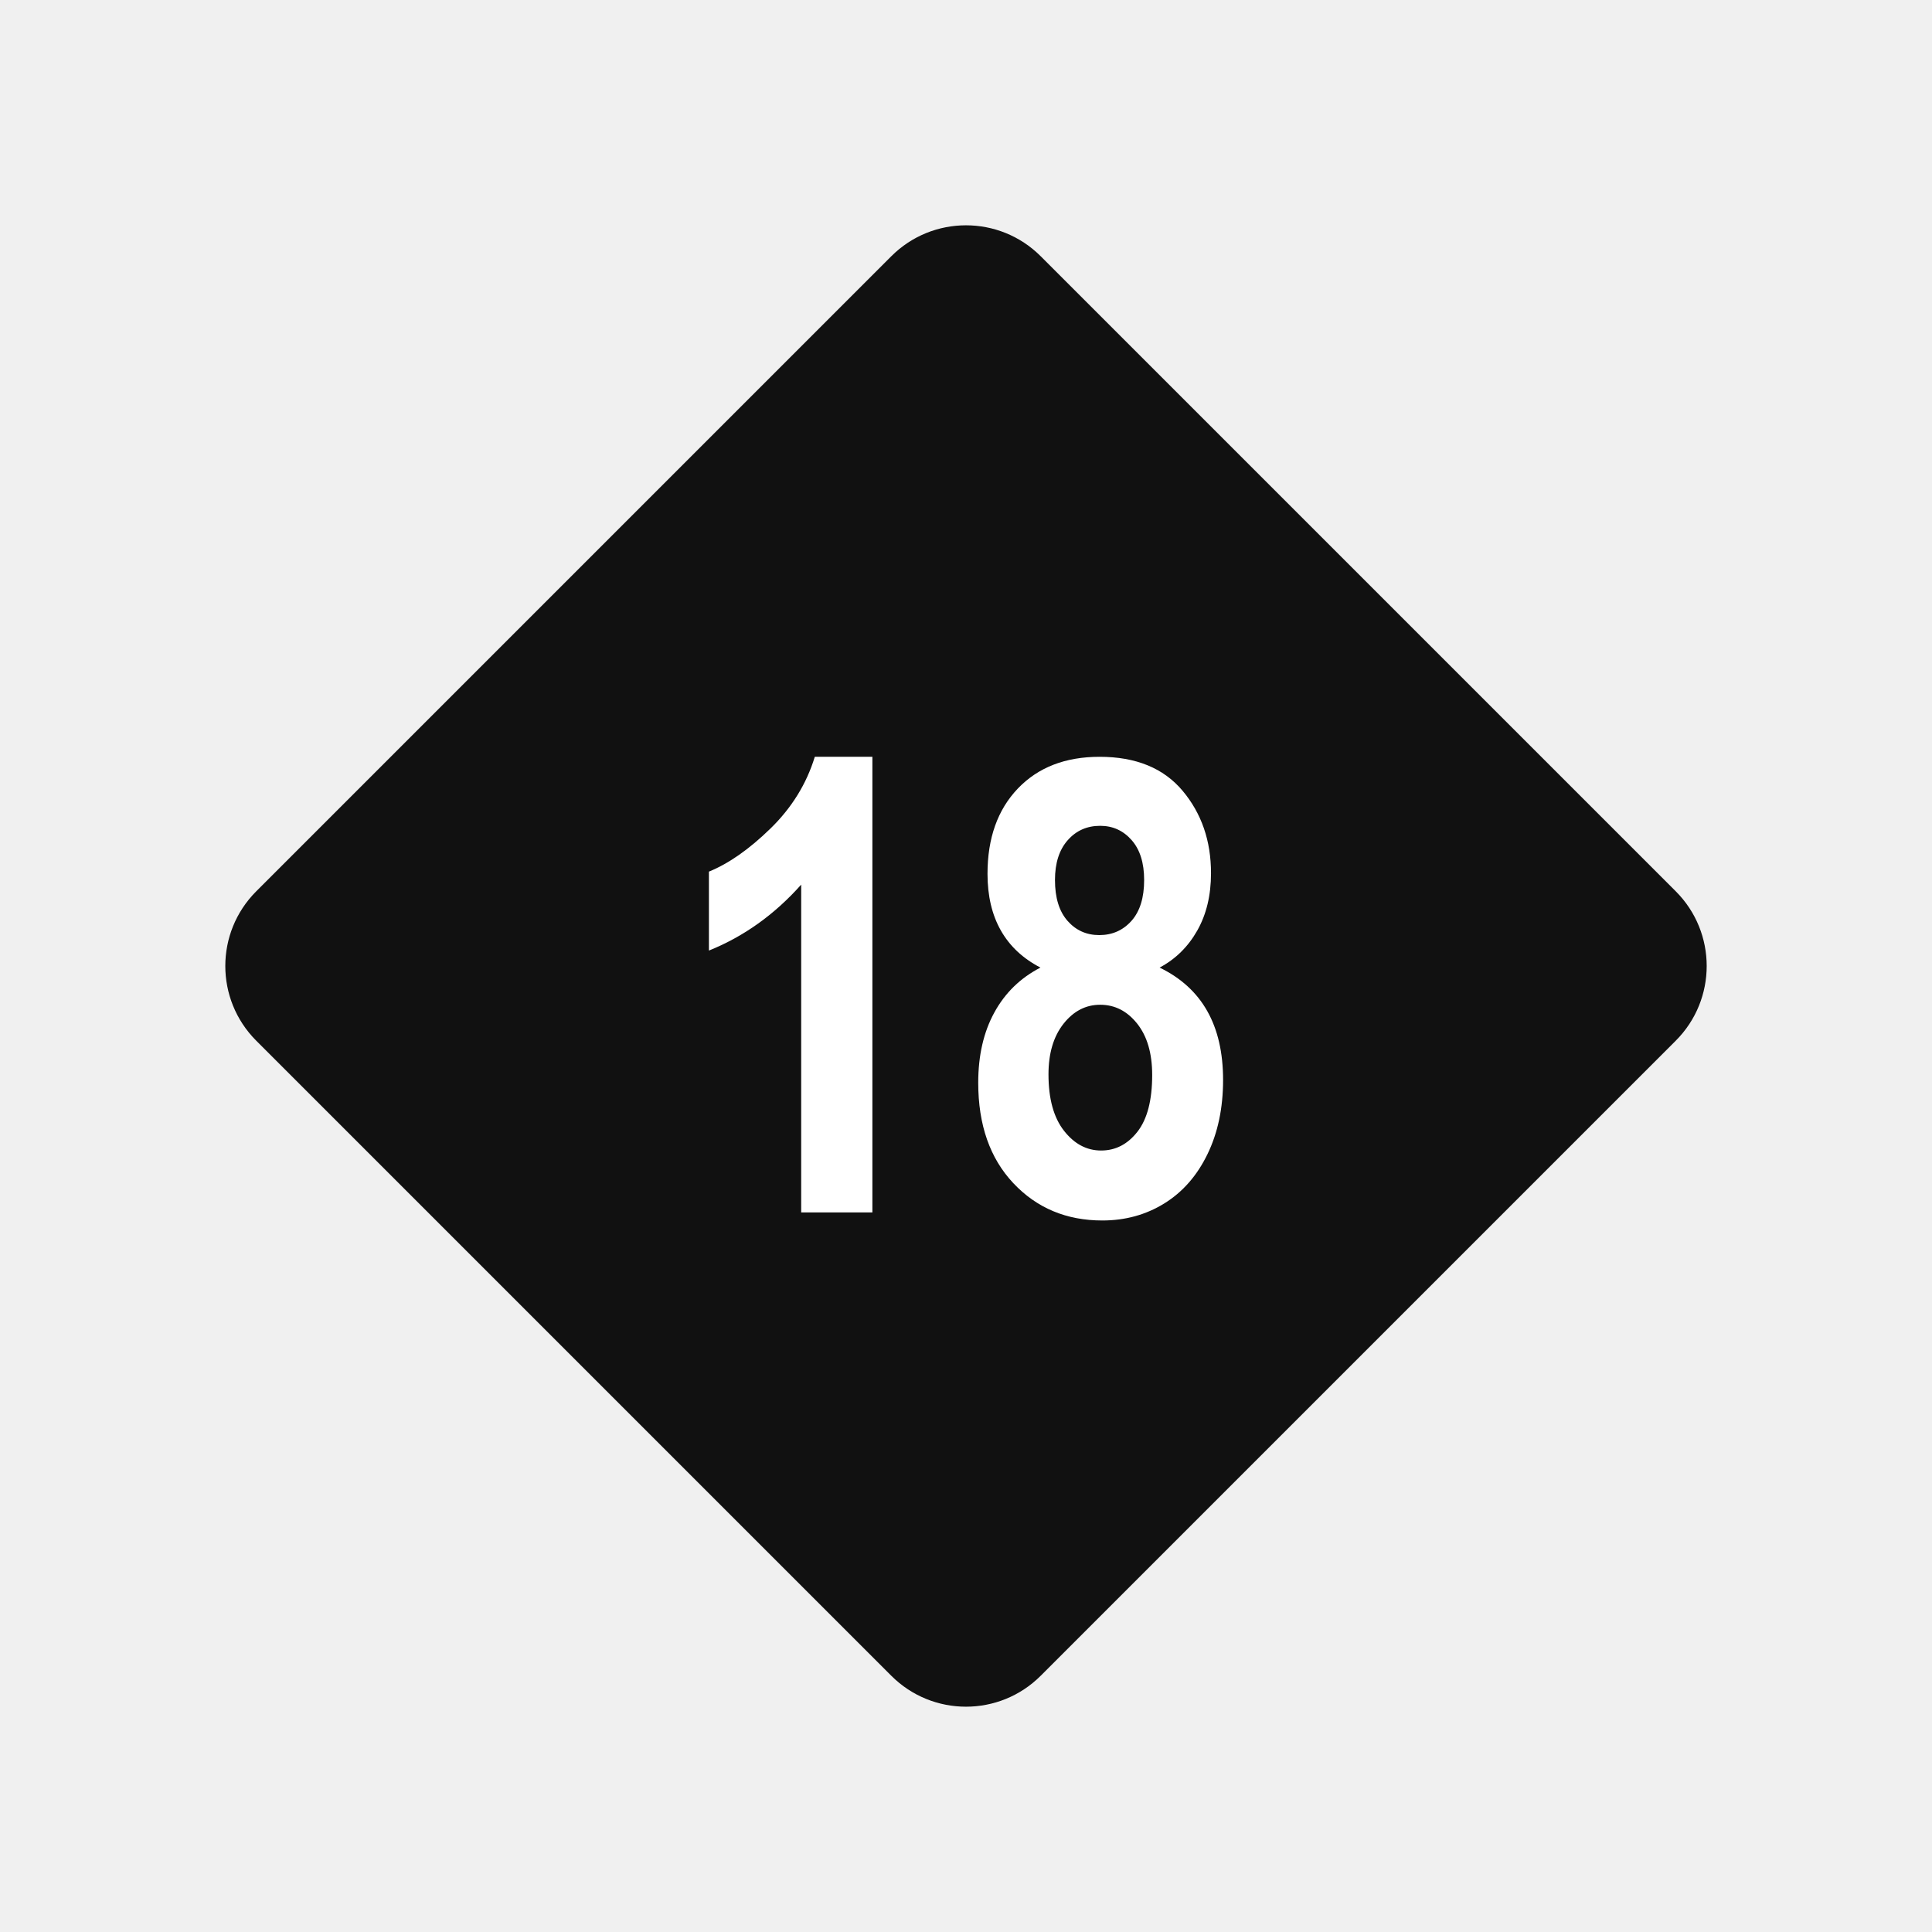
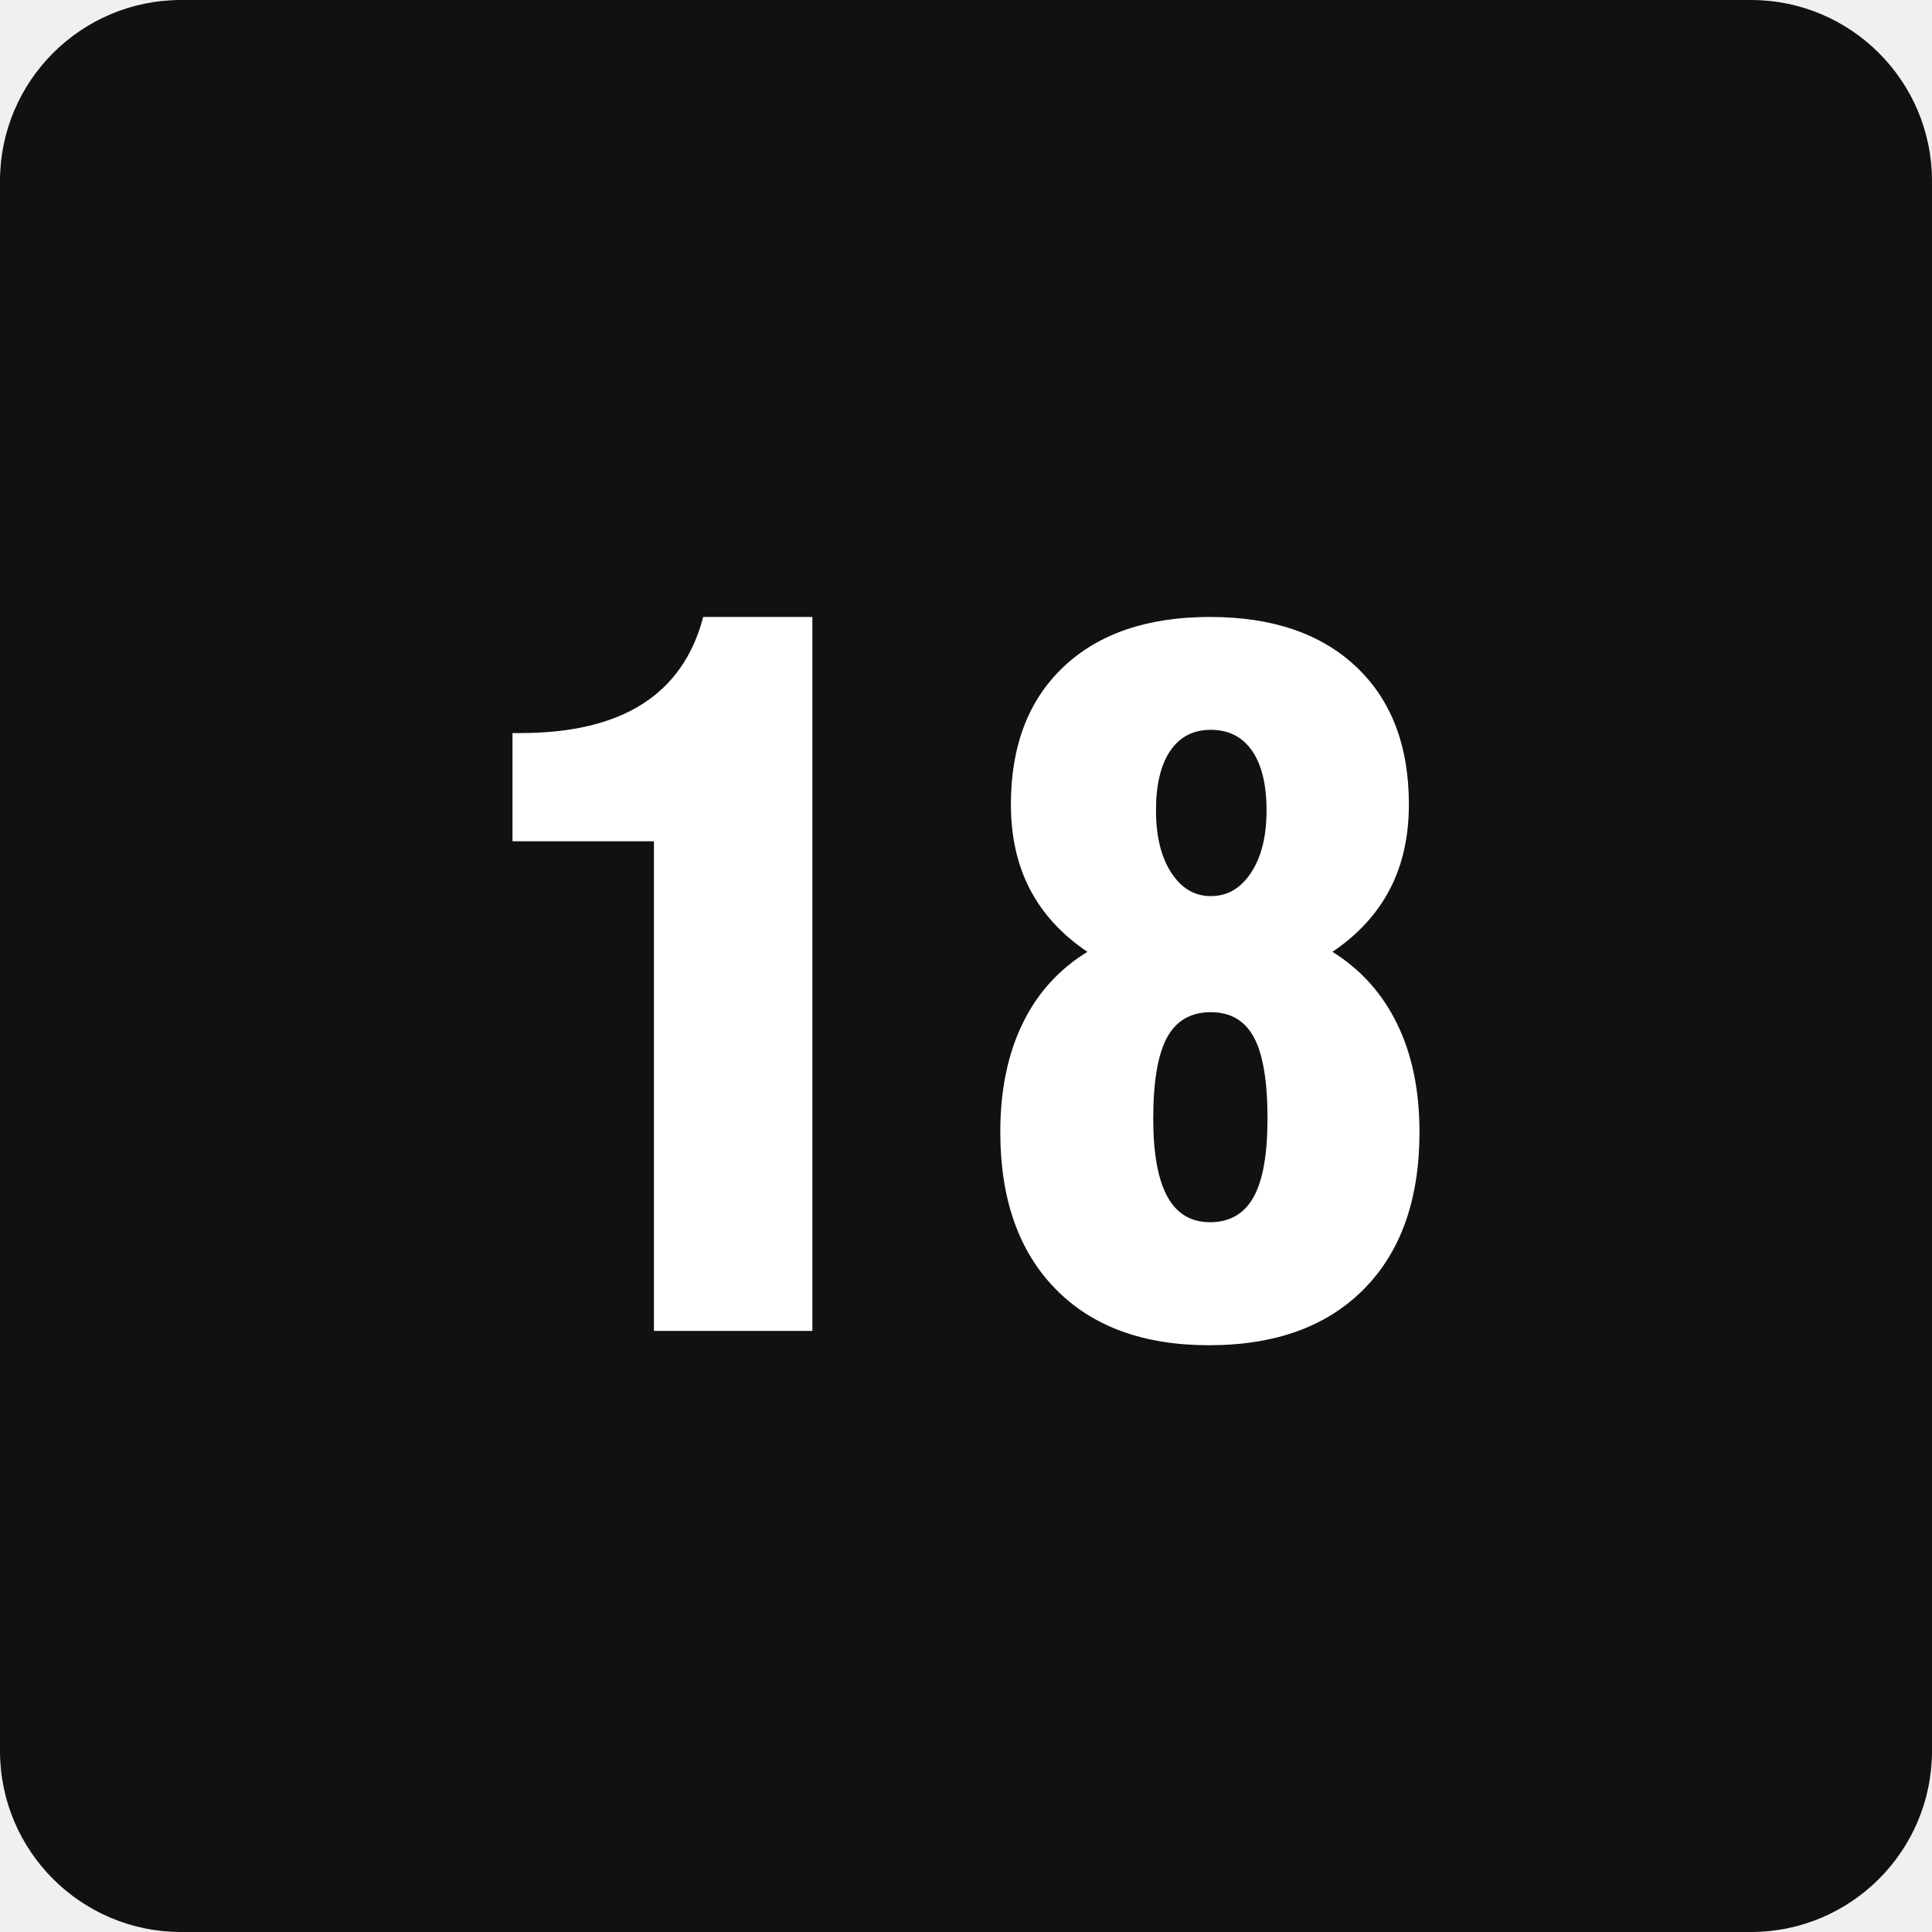
<svg xmlns="http://www.w3.org/2000/svg" viewBox="0 0 512 512">
-   <rect x="109" y="109" width="294" height="294" rx="28" fill="#111111" transform="rotate(45 256 256)" />
-   <path fill="#ffffff" d="M231.19 200.56L231.19 321.31L212.32 321.31L212.32 234.44Q201.74 246.33 187.87 251.91L187.87 230.99Q195.75 227.79 204.20 219.55Q212.65 211.30 215.93 200.56L231.19 200.56M275.73 256.42Q268.76 252.81 265.23 246.58Q261.70 240.34 261.70 231.57Q261.70 217.38 269.74 208.97Q277.78 200.56 291.40 200.56Q305.83 200.56 313.38 209.54Q320.93 218.52 320.93 231.40Q320.93 240.18 317.28 246.62Q313.63 253.06 307.31 256.42Q315.76 260.52 319.94 267.95Q324.13 275.37 324.13 286.20Q324.13 297.36 319.98 305.89Q315.84 314.42 308.54 318.93Q301.24 323.44 292.13 323.44Q277.86 323.44 268.55 313.56Q259.24 303.67 259.24 286.94Q259.24 276.11 263.51 268.32Q267.77 260.52 275.73 256.42M279.58 233.21Q279.58 240.26 282.91 244.04Q286.23 247.81 291.31 247.81Q296.48 247.81 299.85 244.04Q303.21 240.26 303.21 233.21Q303.21 226.40 299.89 222.63Q296.56 218.85 291.56 218.85Q286.31 218.85 282.95 222.67Q279.58 226.48 279.58 233.21M277.86 284.72Q277.86 294.40 281.96 299.65Q286.06 304.90 291.81 304.90Q297.55 304.90 301.45 299.90Q305.34 294.89 305.34 284.89Q305.34 276.27 301.36 271.27Q297.38 266.27 291.56 266.27Q285.82 266.27 281.84 271.31Q277.86 276.36 277.86 284.72" />
+   <rect x="0" y="0" width="512" height="512" rx="48" fill="#111111" />
+   <path fill="#ffffff" d="M215.29 352.71L173.30 352.71L173.30 222.95L135.82 222.95L135.82 194.27L137.90 194.27Q158.16 194.27 170.25 186.57Q182.33 178.88 186.36 163.50L186.36 163.50L215.29 163.50L215.29 352.71ZM306.35 214.77L306.35 214.77Q306.35 225.03 310.38 231.25Q314.41 237.48 320.88 237.48L320.88 237.48Q327.47 237.48 331.56 231.25Q335.65 225.03 335.65 214.77L335.65 214.77Q335.65 204.52 331.81 198.96Q327.96 193.41 320.88 193.41L320.88 193.41Q313.92 193.41 310.14 198.96Q306.35 204.52 306.35 214.77ZM305.62 296.44L305.62 296.44Q305.62 310.23 309.34 317.07Q313.07 323.90 320.64 323.90L320.64 323.90Q328.45 323.90 332.17 317.31Q335.90 310.72 335.90 296.44L335.90 296.44Q335.90 281.55 332.29 274.89Q328.69 268.24 320.88 268.24L320.88 268.24Q312.95 268.24 309.28 274.95Q305.62 281.67 305.62 296.44ZM288.17 252.25L288.17 252.25Q278.03 245.41 272.97 235.71Q267.90 226.00 267.90 213.19L267.90 213.19Q267.90 189.87 281.88 176.69Q295.86 163.50 320.64 163.50L320.64 163.50Q345.42 163.50 359.39 176.69Q373.37 189.87 373.37 213.19L373.37 213.19Q373.37 226.00 368.30 235.71Q363.24 245.41 353.11 252.25L353.11 252.25Q364.34 259.21 370.26 271.35Q376.18 283.50 376.18 299.98L376.18 299.98Q376.18 326.71 361.47 341.60Q346.76 356.50 320.39 356.50L320.39 356.50Q294.27 356.50 279.68 341.54Q265.09 326.59 265.09 299.98L265.09 299.98Q265.09 283.50 270.95 271.35Q276.81 259.21 288.17 252.25Z" />
</svg>
